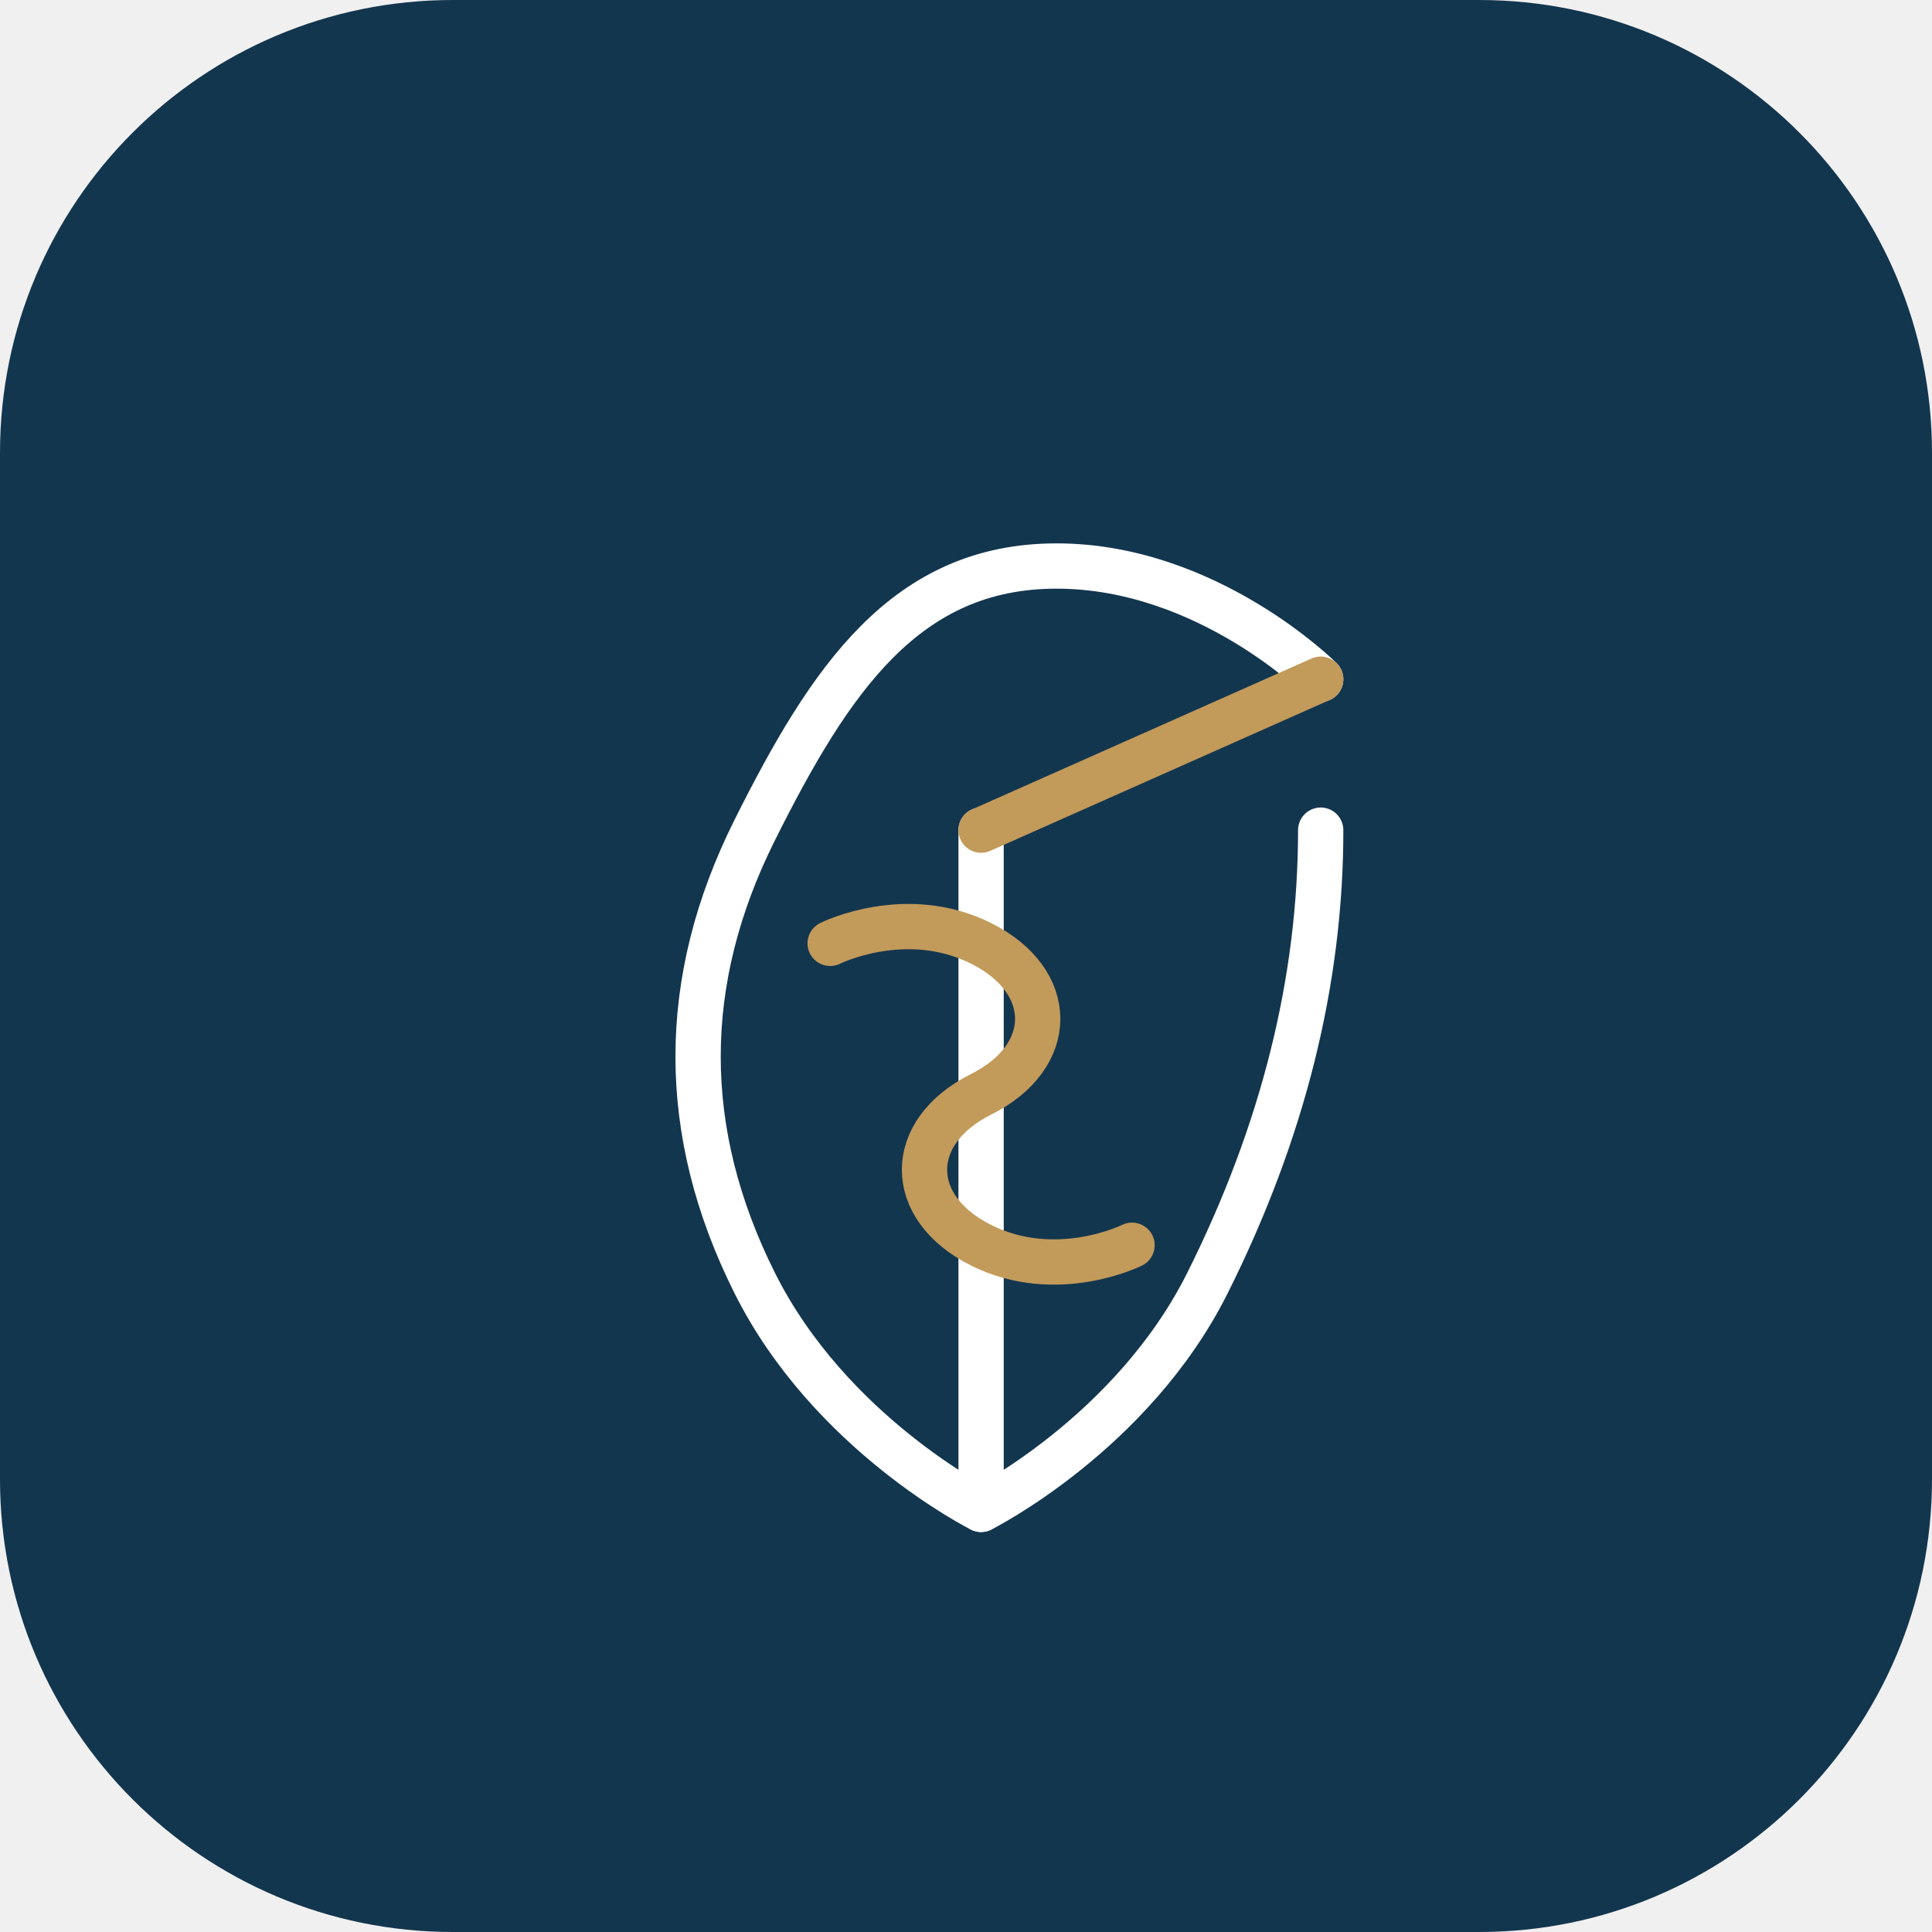
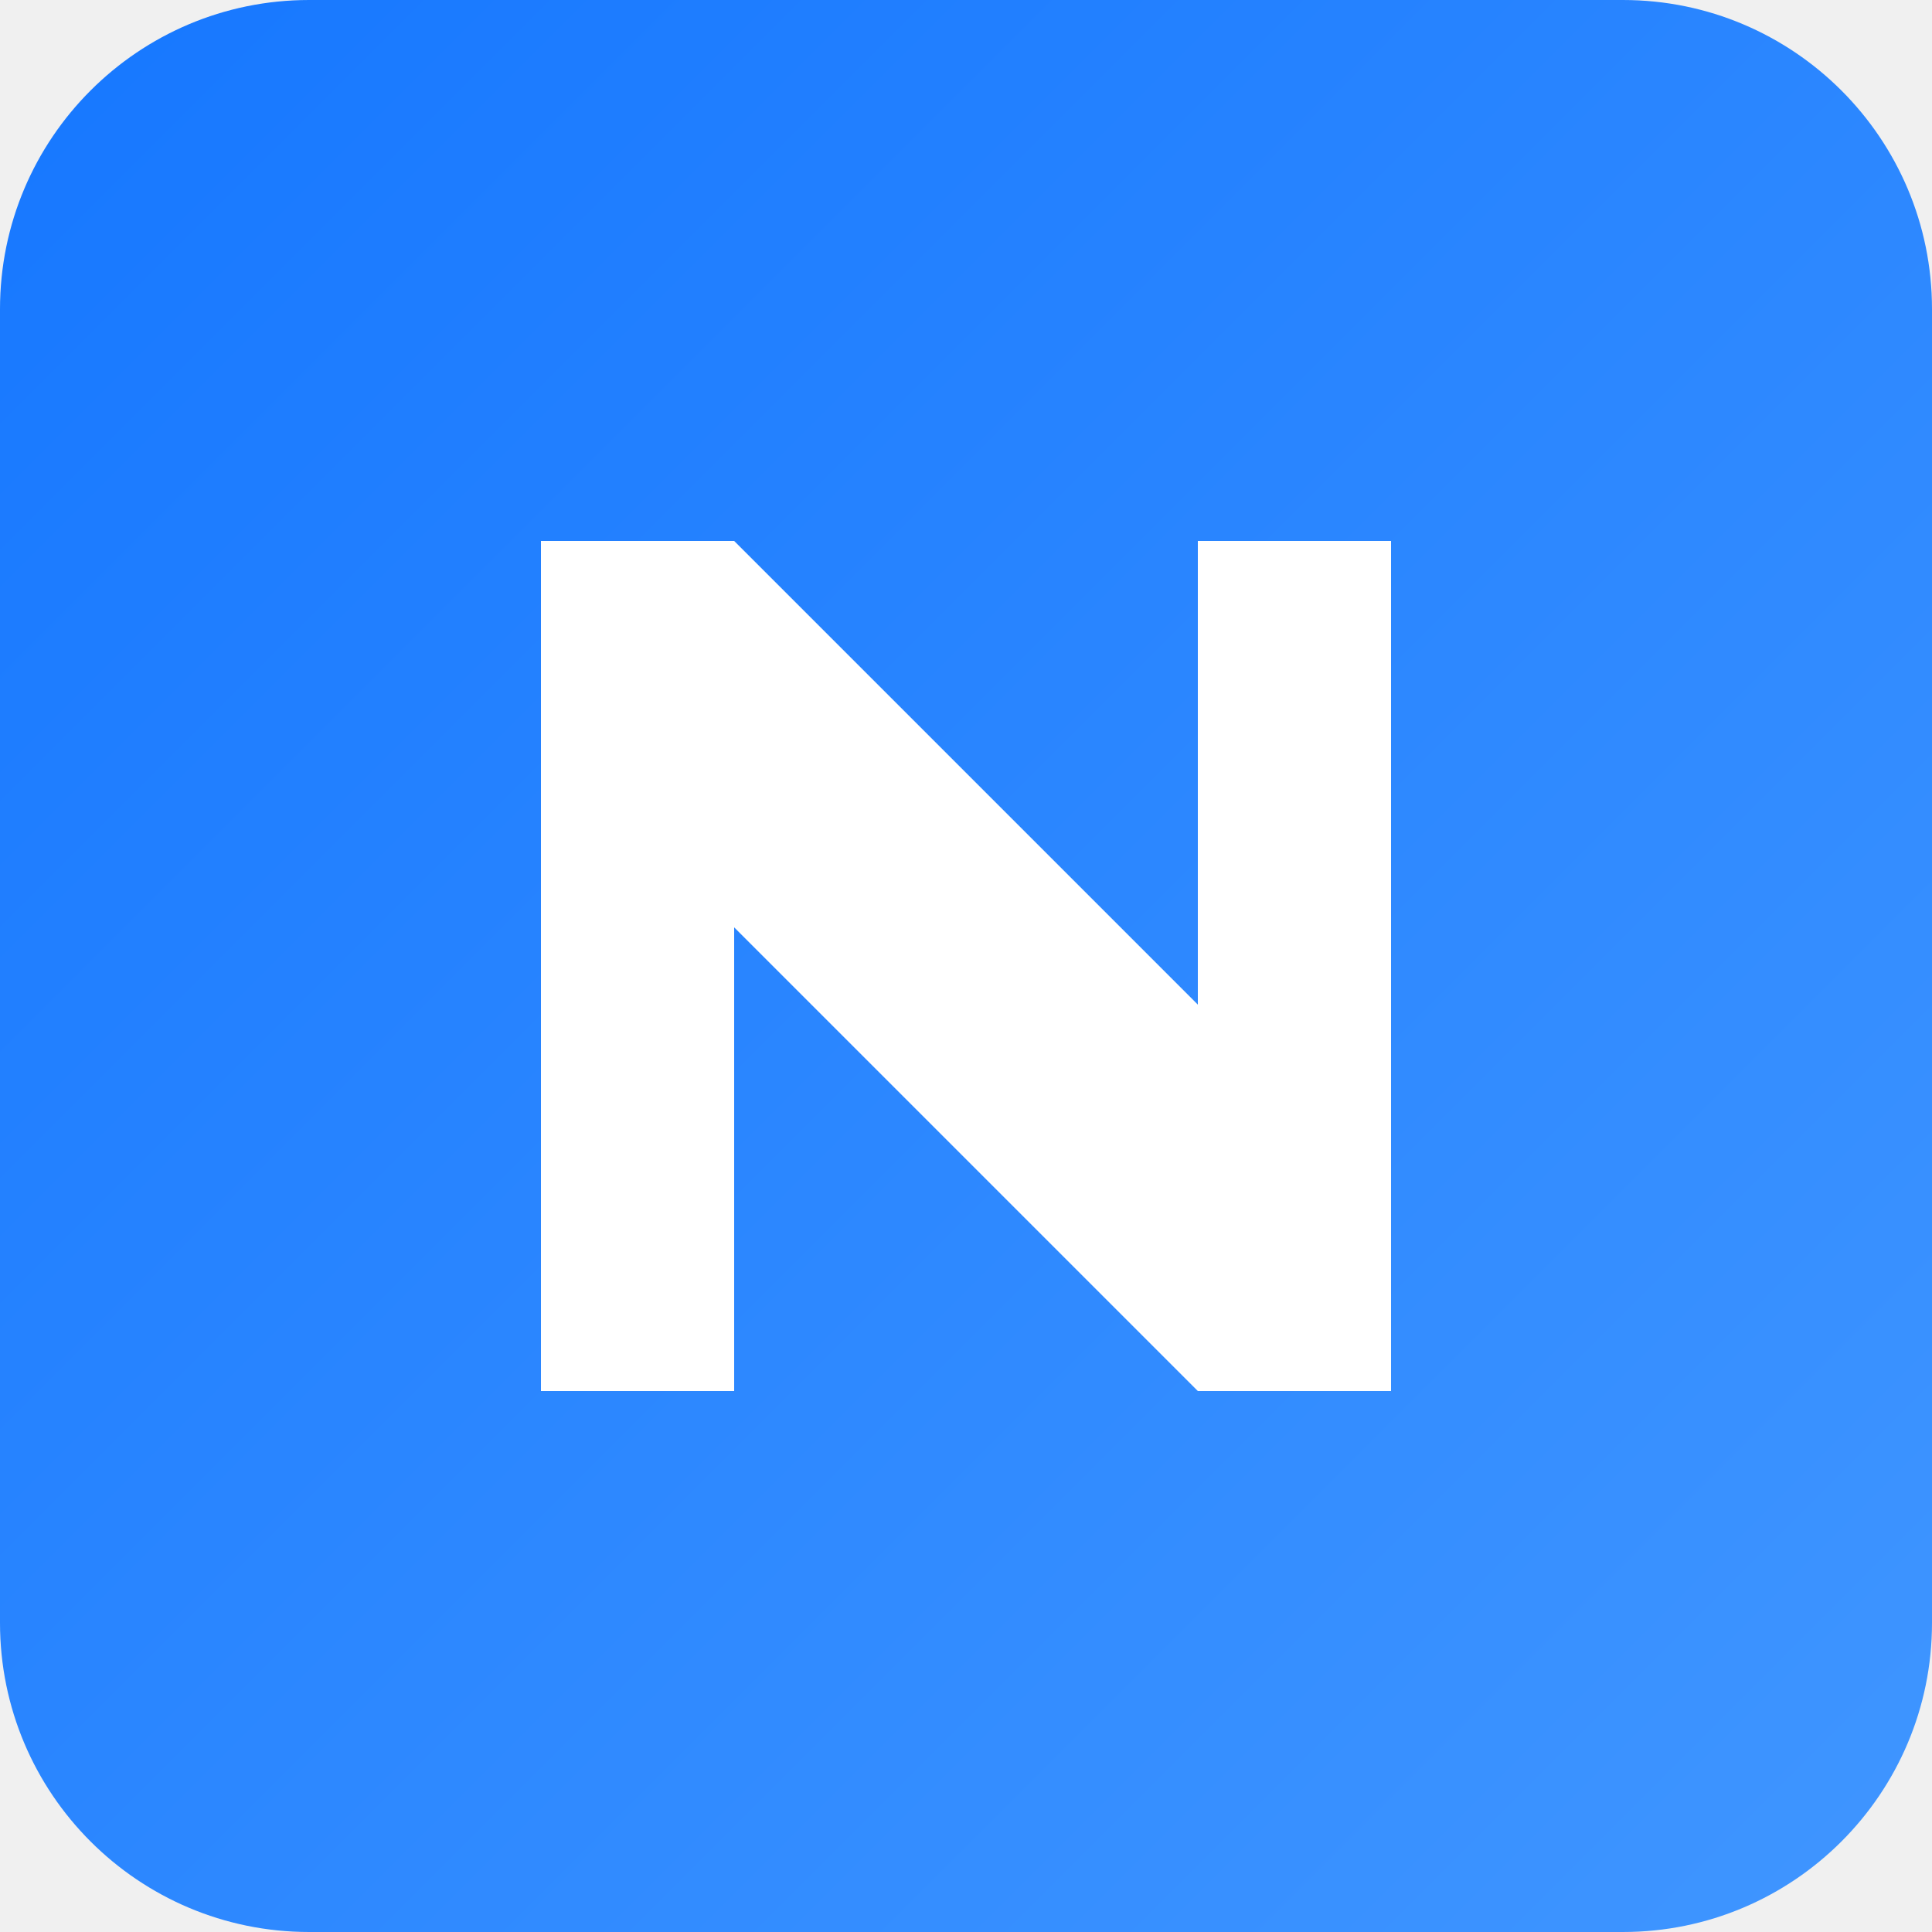
- <svg xmlns="http://www.w3.org/2000/svg" width="512" height="512" viewBox="0 0 512 512" fill="none">
-   <rect width="512" height="512" rx="120" fill="#13364F" />
-   <path d="M350 180C350 180 320 150 280 150C240 150 220 180 200 220C180 260 180 300 200 340C220 380 260 400 260 400C260 400 300 380 320 340C340 300 350 260 350 220" stroke="white" stroke-width="12" stroke-linecap="round" stroke-linejoin="round" />
-   <path d="M260 400V220" stroke="white" stroke-width="12" stroke-linecap="round" />
-   <path d="M260 220L350 180" stroke="#C29A5A" stroke-width="12" stroke-linecap="round" />
-   <path d="M220 250C220 250 240 240 260 250C280 260 280 280 260 290C240 300 240 320 260 330C280 340 300 330 300 330" stroke="#C29A5A" stroke-width="12" stroke-linecap="round" />
+ <svg xmlns="http://www.w3.org/2000/svg" viewBox="0 0 100 100" width="100%" height="100%">
+   <defs>
+     <linearGradient id="nixvet-grad" x1="0%" y1="0%" x2="100%" y2="100%">
+       <stop offset="0%" style="stop-color:#1677ff" />
+       <stop offset="100%" style="stop-color:#4096ff" />
+     </linearGradient>
+   </defs>
+   <rect width="100" height="100" rx="16" fill="url(#nixvet-grad)" />
+   <path d="M28 28 L28 72 L38 72 L38 48 L62 72 L72 72 L72 28 L62 28 L62 52 L38 28 Z" fill="white" />
</svg>
